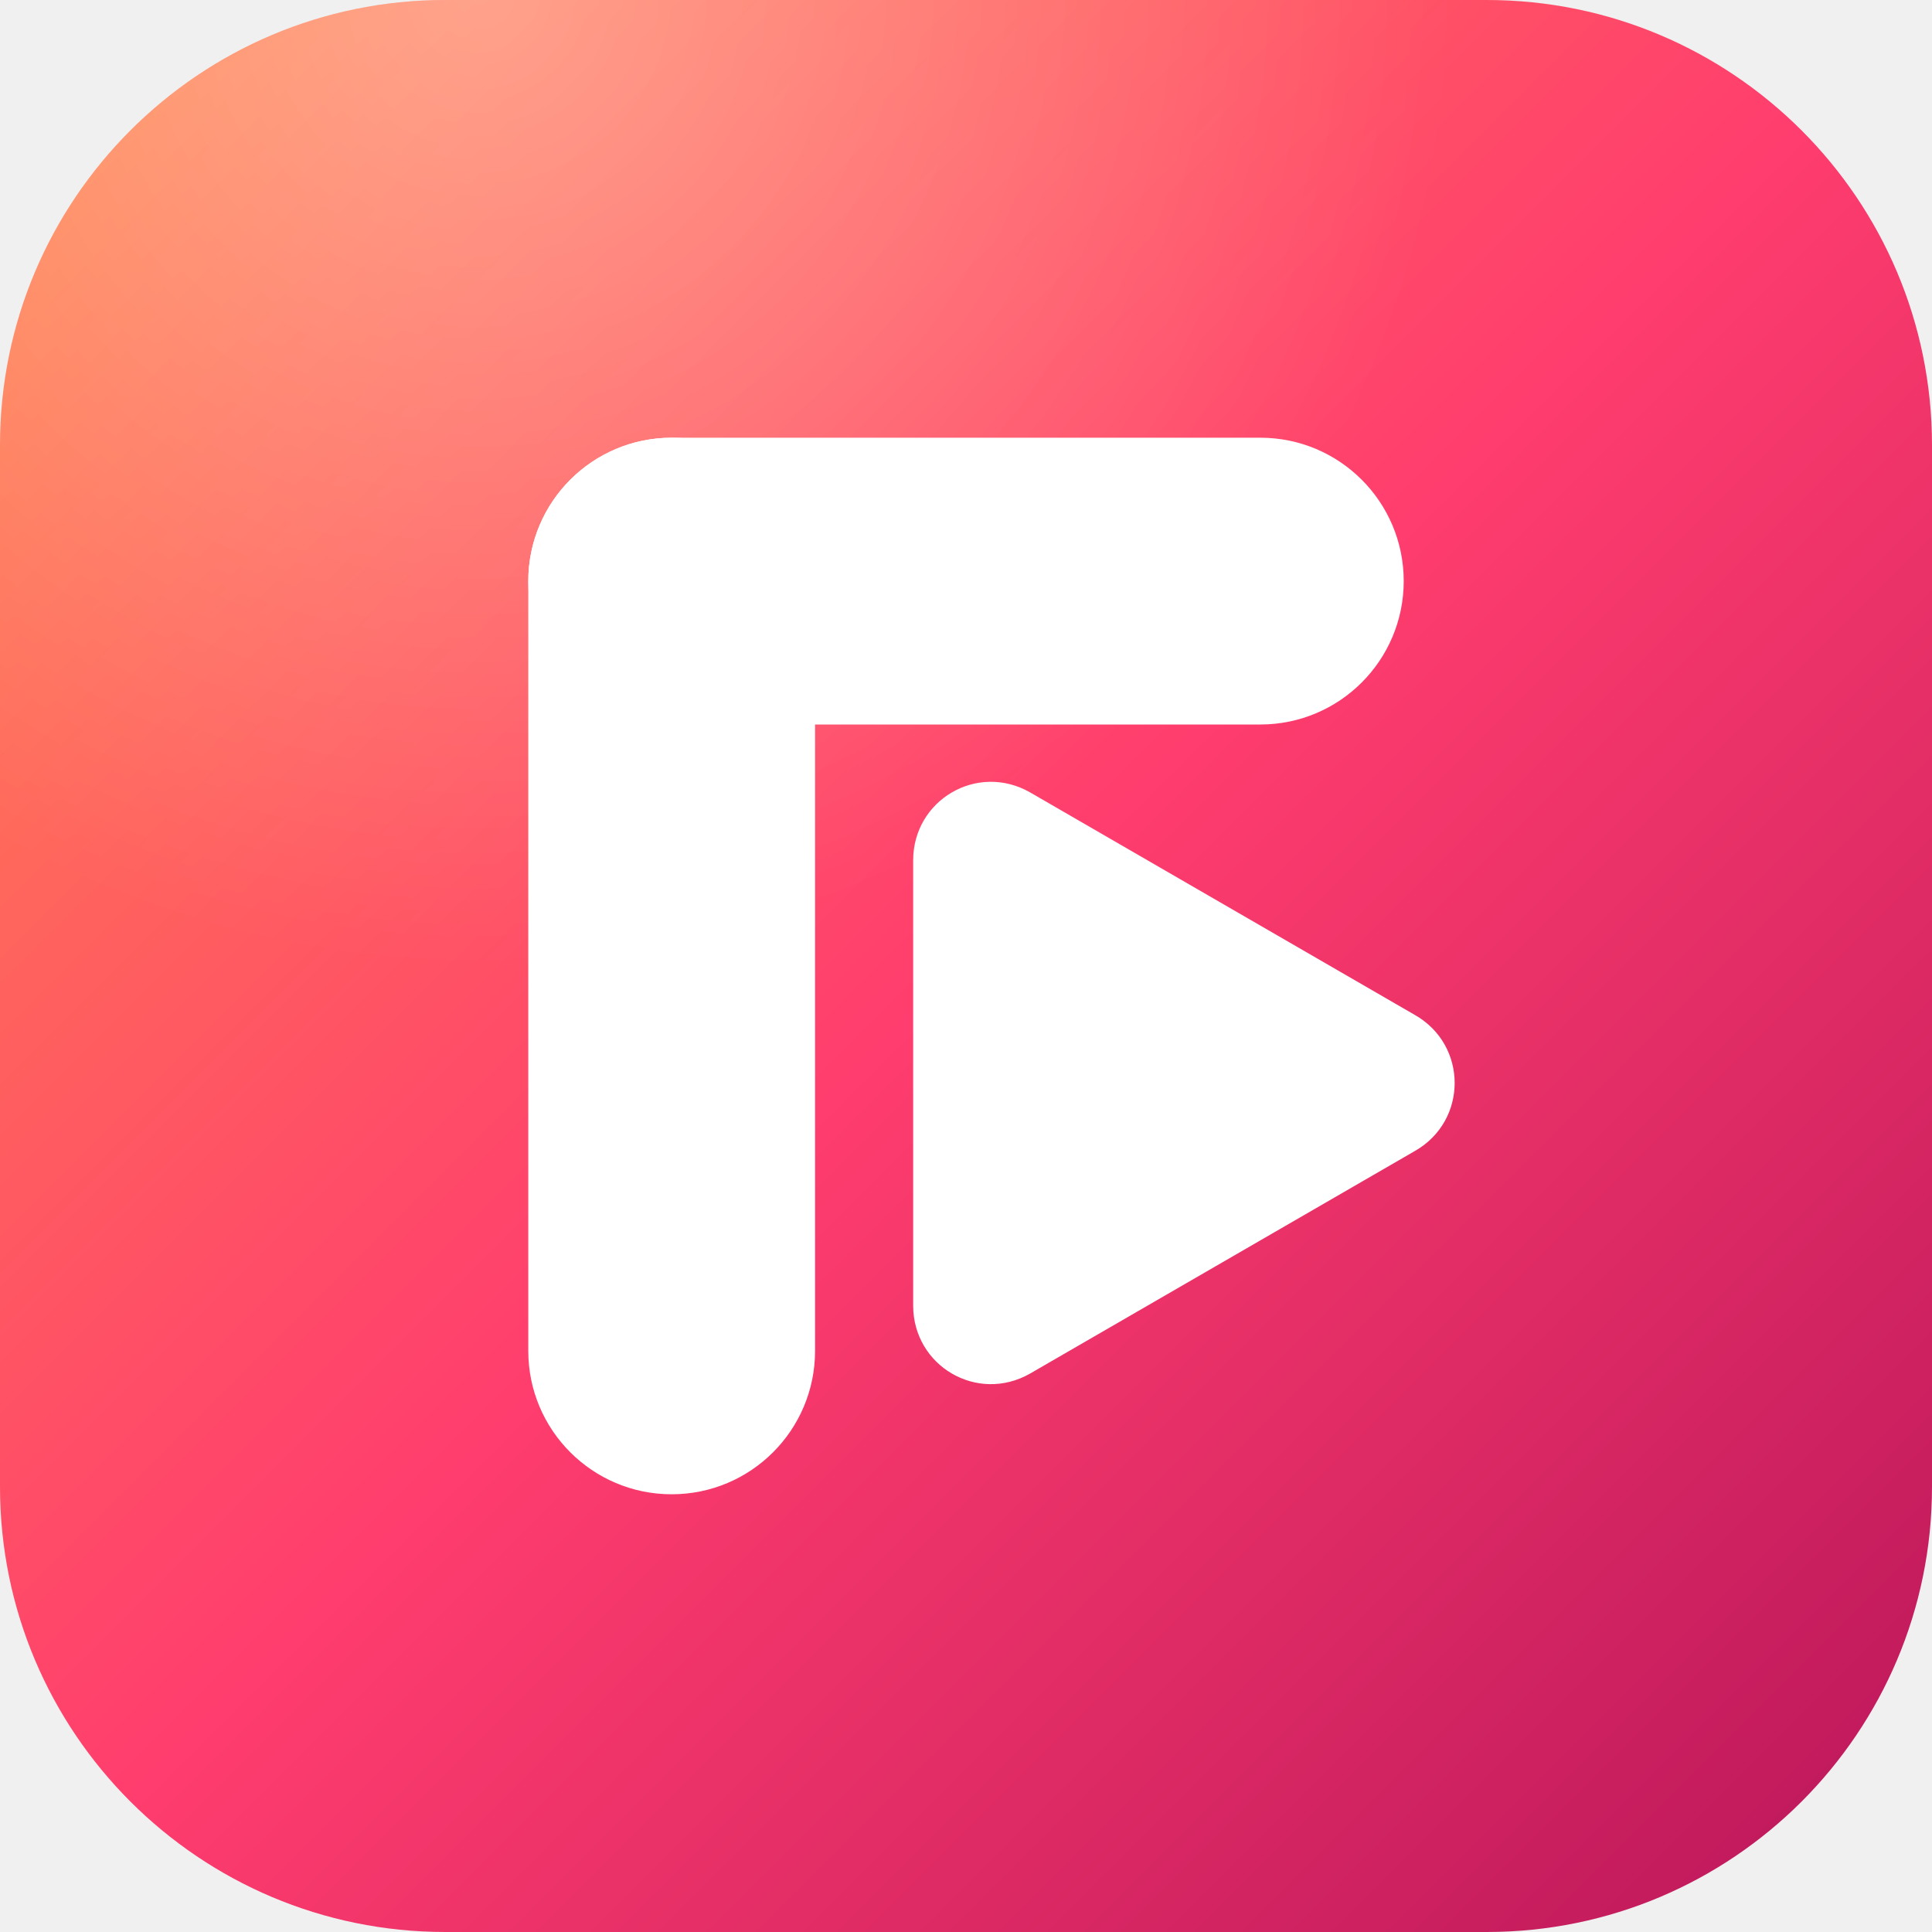
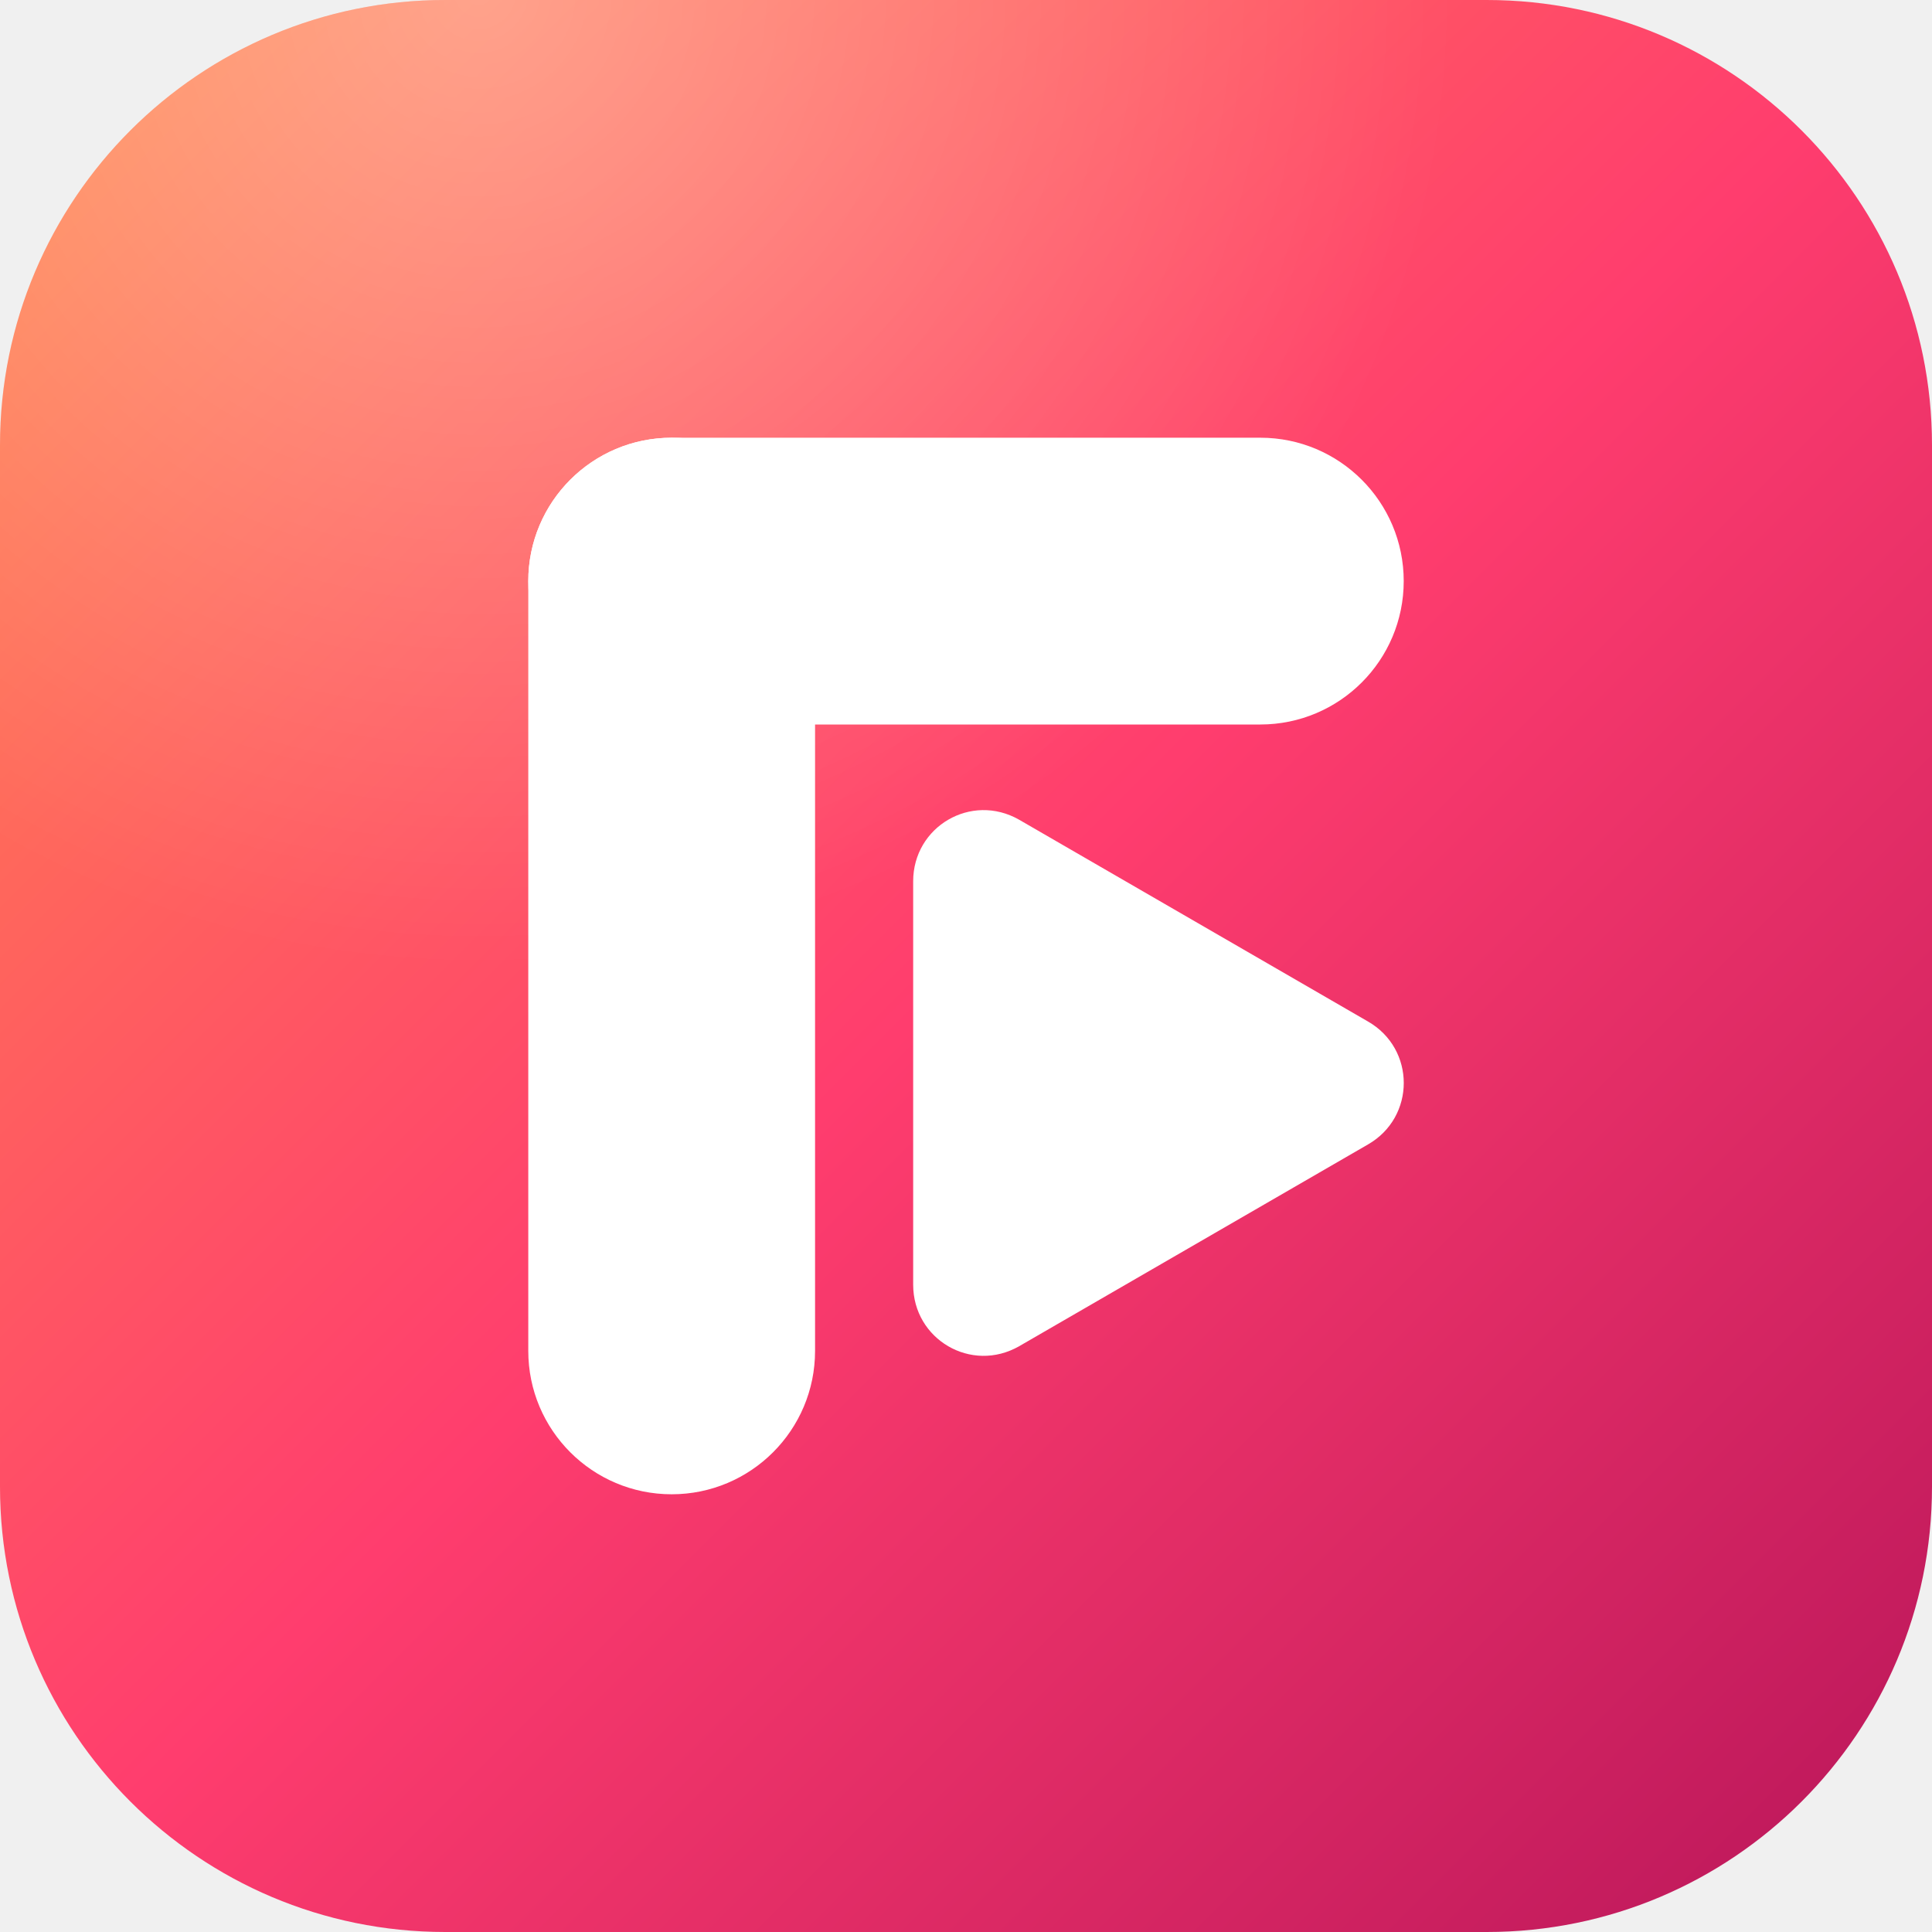
<svg xmlns="http://www.w3.org/2000/svg" viewBox="0 0 512 512">
  <defs>
    <linearGradient id="fx-bg" x1="0" y1="0" x2="1" y2="1">
      <stop offset="0" stop-color="#ff8a4c" />
      <stop offset=".5" stop-color="#ff3d6e" />
      <stop offset="1" stop-color="#b8155a" />
    </linearGradient>
    <radialGradient id="fx-hl" cx=".25" cy="0" r="1">
      <stop offset="0" stop-color="#fff" stop-opacity=".32" />
      <stop offset=".5" stop-color="#fff" stop-opacity="0" />
    </radialGradient>
  </defs>
  <rect width="512" height="512" rx="118" fill="url(#fx-bg)" />
  <rect width="512" height="512" rx="118" fill="url(#fx-hl)" />
  <g fill="#fff">
    <rect x="140" y="116" width="76" height="280" rx="38" />
    <rect x="140" y="116" width="232" height="76" rx="38" />
-     <path d="M242 228c0-16 17-26 31-18l102 59c14 8 14 28 0 36l-102 59c-14 8-31-2-31-18z" />
+     <path transform="translate(242 287) scale(.906) translate(-242 -287)" d="M242 228c0-16 17-26 31-18l102 59c14 8 14 28 0 36l-102 59c-14 8-31-2-31-18z" />
  </g>
</svg>
